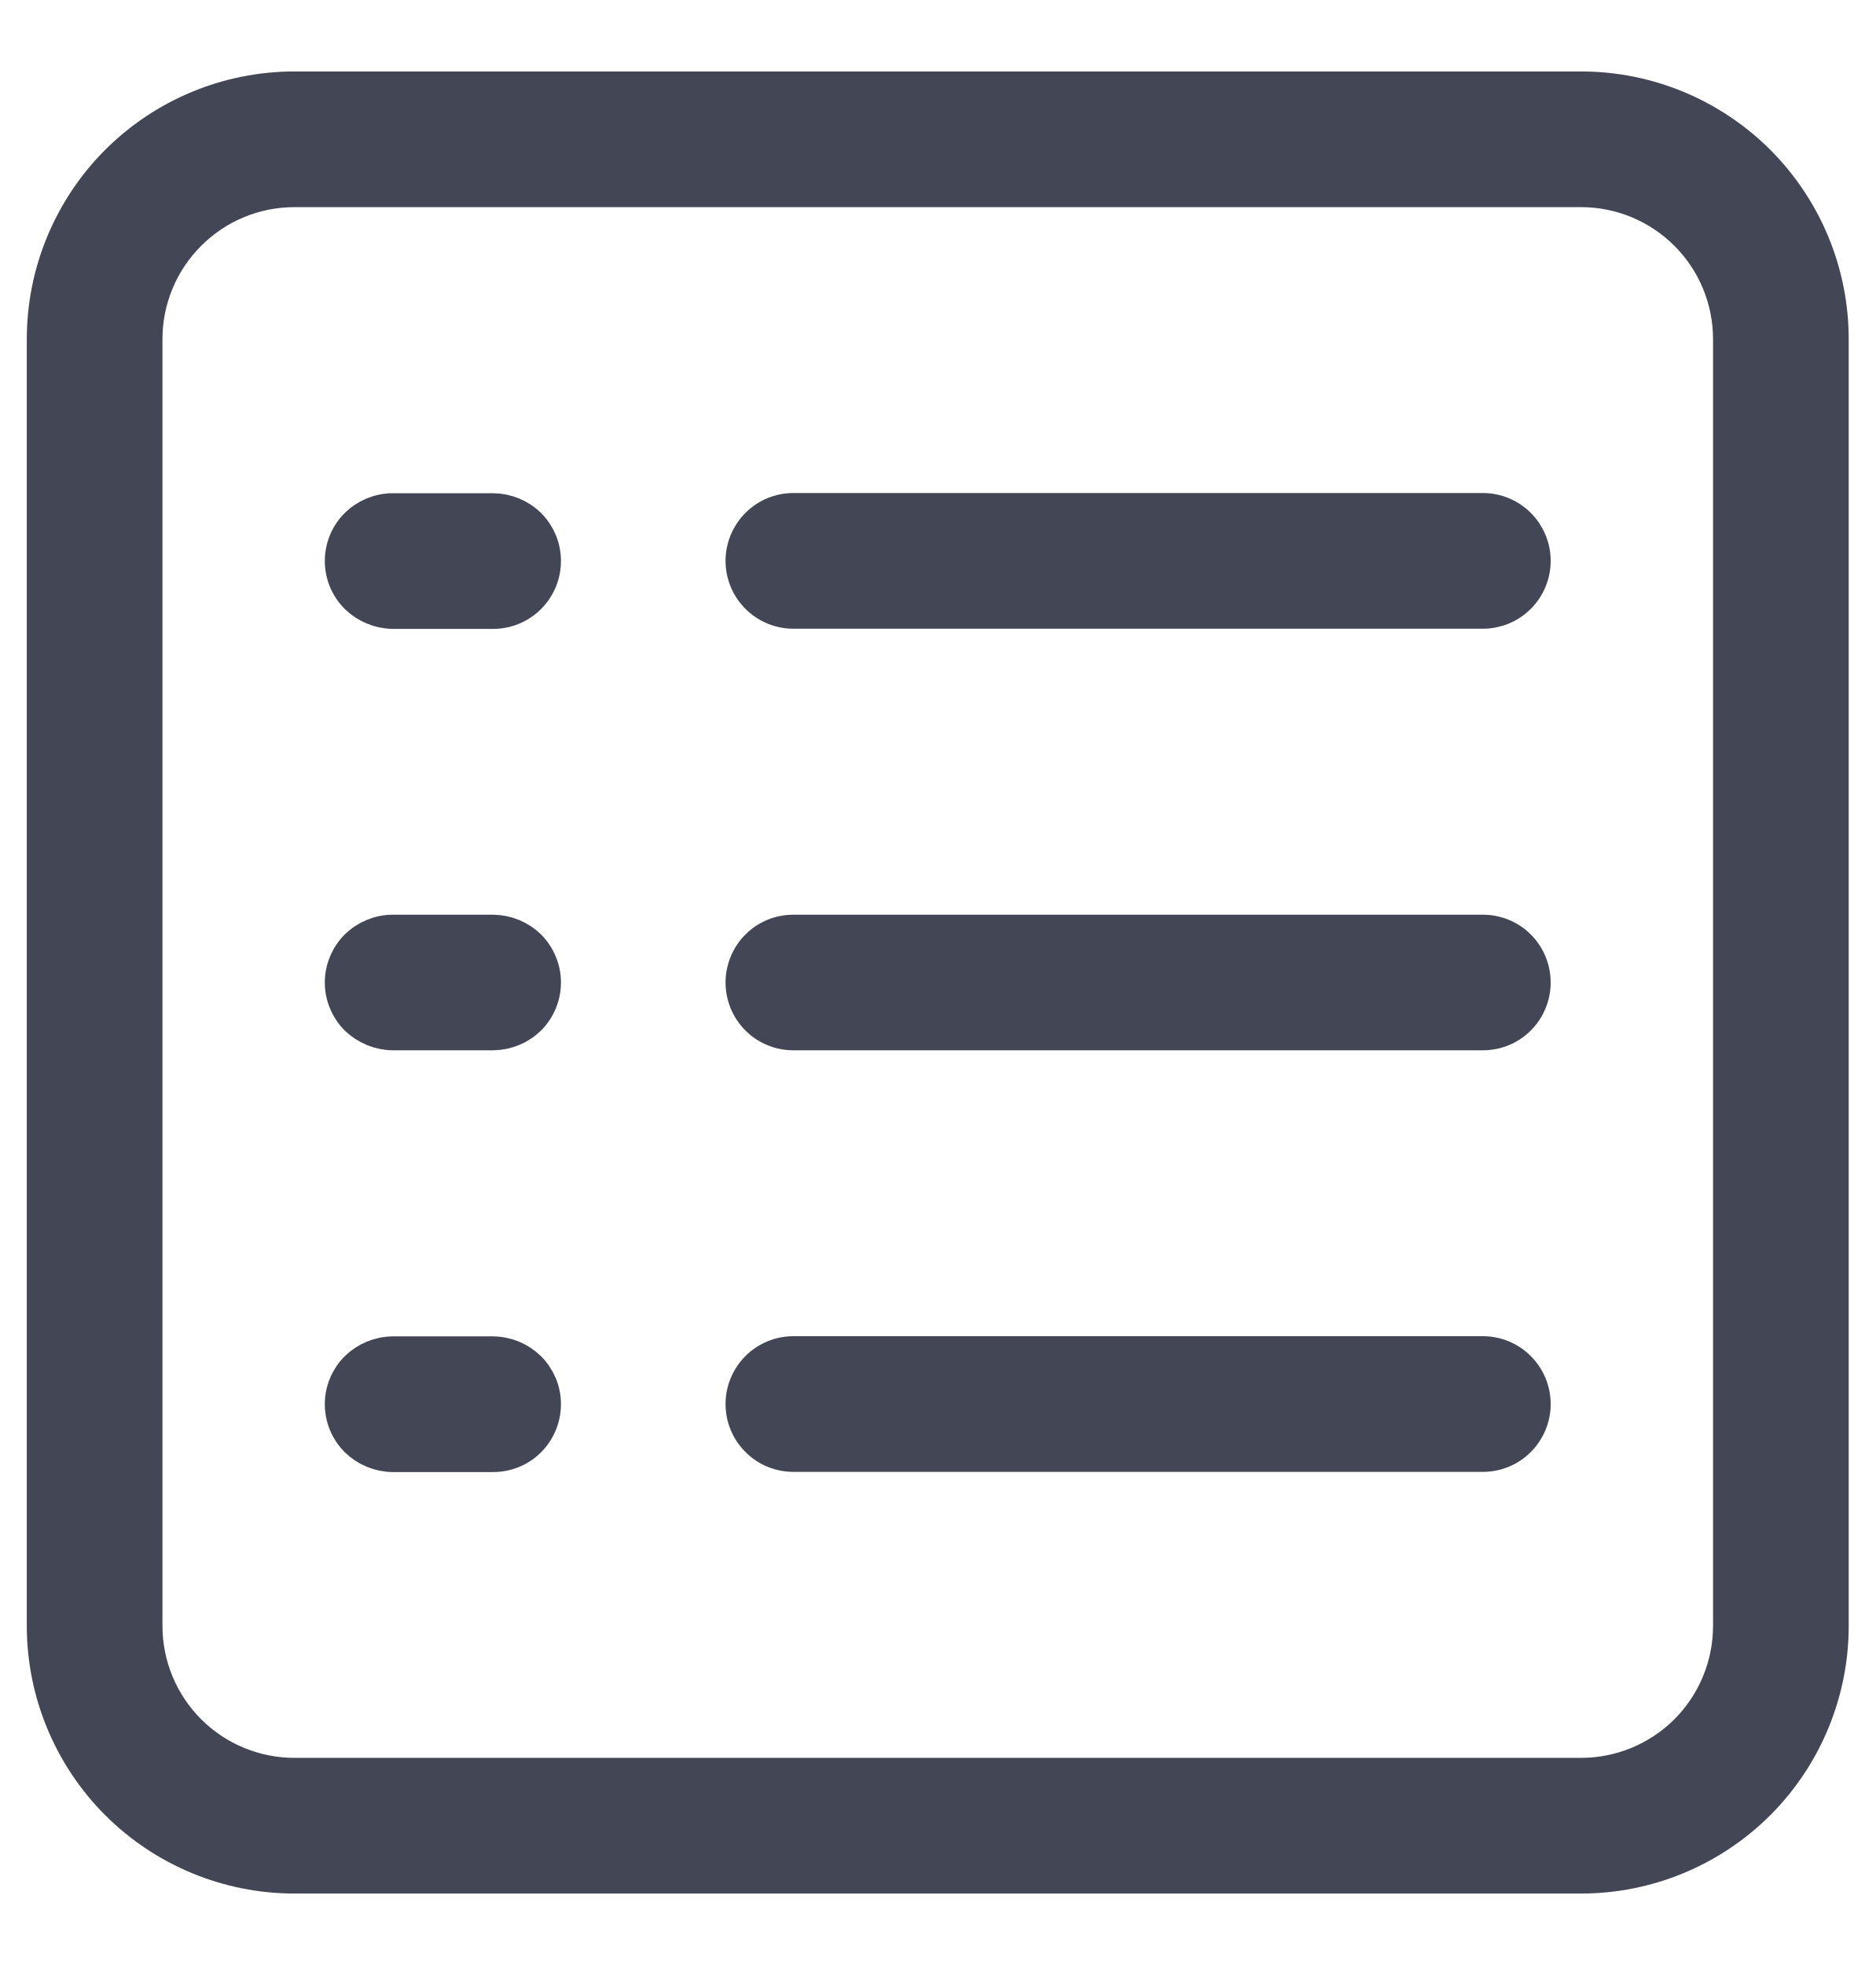
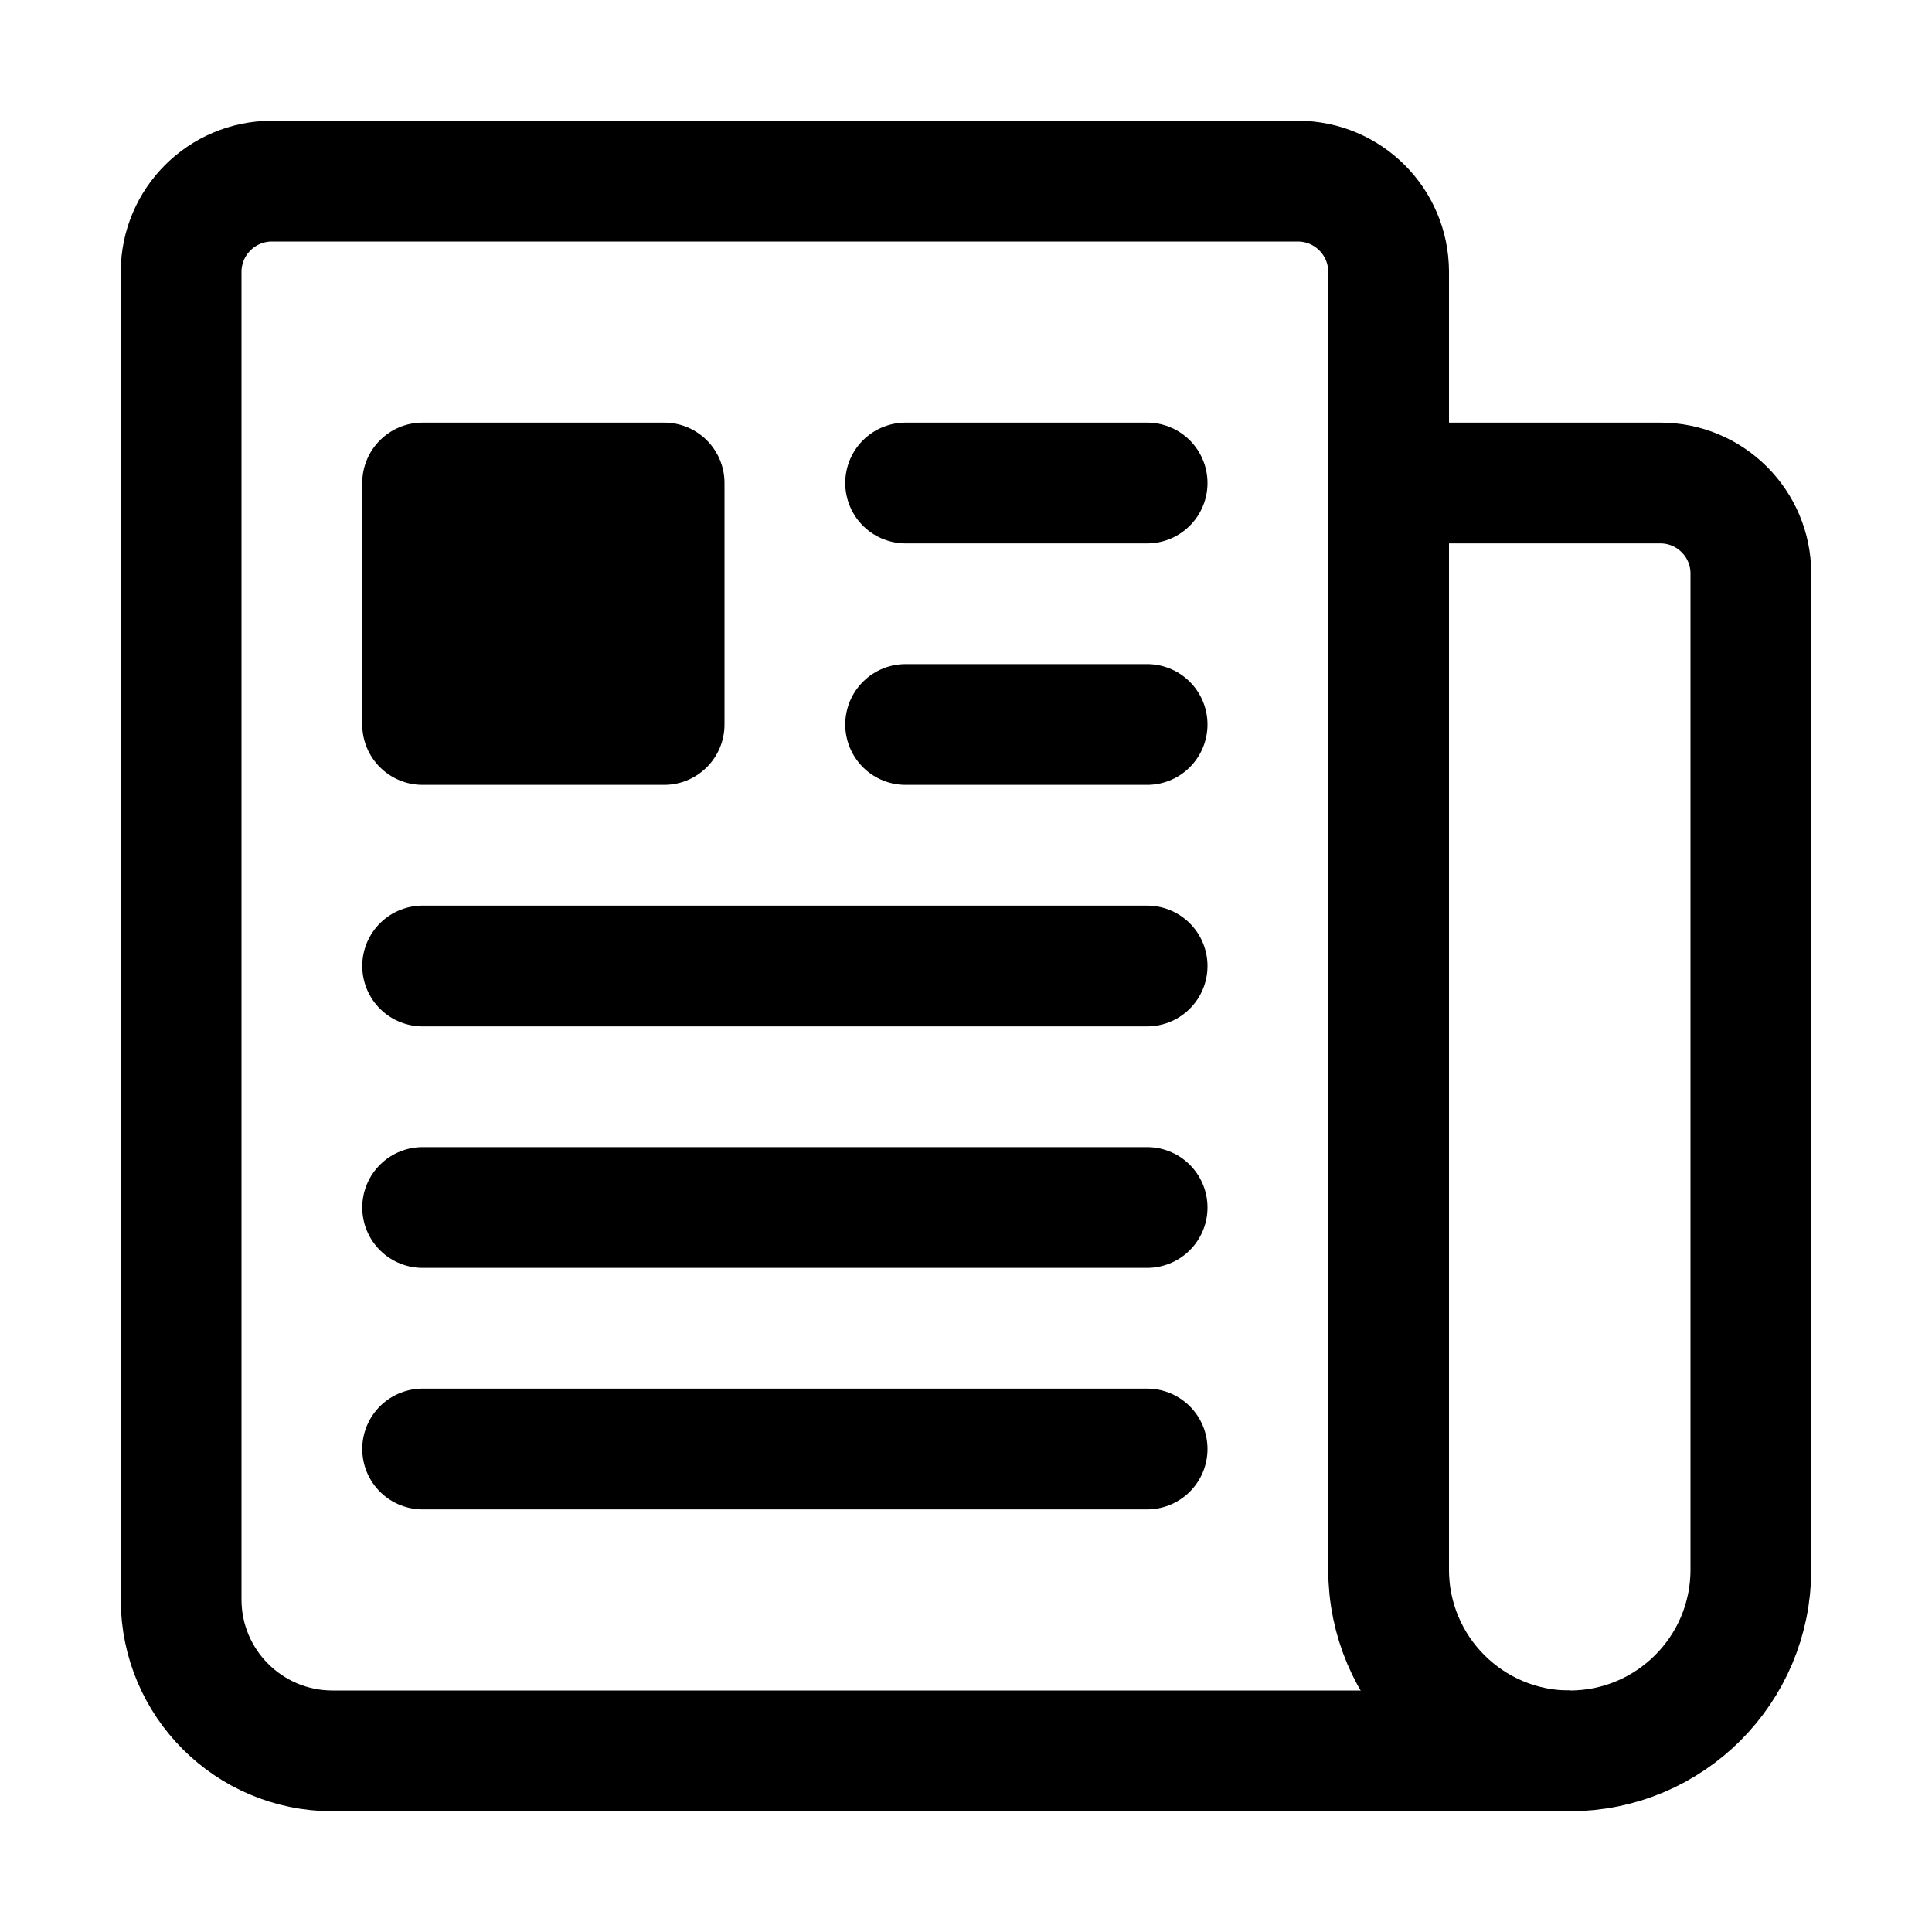
- <svg xmlns="http://www.w3.org/2000/svg" width="21" height="22" viewBox="0 0 21 22" fill="none">
-   <path d="M17.703 21H3.297C2.555 21 1.844 20.705 1.319 20.181C0.795 19.656 0.5 18.945 0.5 18.203V3.797C0.5 3.055 0.795 2.344 1.319 1.819C1.844 1.295 2.555 1 3.297 1H17.703C18.445 1 19.156 1.295 19.681 1.819C20.205 2.344 20.5 3.055 20.5 3.797V18.203C20.5 18.945 20.205 19.656 19.681 20.181C19.156 20.705 18.445 21 17.703 21ZM3.297 2.119C2.852 2.119 2.425 2.296 2.111 2.611C1.796 2.925 1.619 3.352 1.619 3.797V18.203C1.619 18.648 1.796 19.075 2.111 19.39C2.425 19.704 2.852 19.881 3.297 19.881H17.703C18.148 19.881 18.575 19.704 18.89 19.39C19.204 19.075 19.381 18.648 19.381 18.203V3.797C19.381 3.352 19.204 2.925 18.89 2.611C18.575 2.296 18.148 2.119 17.703 2.119H3.297Z" fill="#434654" stroke="#434654" stroke-width="0.4" />
-   <path d="M4.396 6.841C4.248 6.838 4.107 6.779 4.001 6.676C3.896 6.571 3.837 6.429 3.837 6.281C3.837 6.132 3.896 5.99 4.001 5.885C4.107 5.782 4.248 5.723 4.396 5.722H5.522C5.67 5.724 5.811 5.782 5.917 5.885C5.969 5.937 6.01 5.999 6.039 6.067C6.067 6.135 6.081 6.208 6.081 6.281C6.081 6.43 6.022 6.572 5.917 6.677C5.813 6.782 5.67 6.841 5.522 6.841H4.396Z" fill="#434654" stroke="#434654" stroke-width="0.4" />
-   <path d="M4.396 11.559C4.249 11.557 4.108 11.498 4.001 11.396C3.949 11.344 3.908 11.282 3.88 11.214C3.851 11.146 3.837 11.074 3.837 11C3.837 10.926 3.851 10.854 3.88 10.786C3.908 10.718 3.949 10.656 4.001 10.604C4.107 10.501 4.248 10.442 4.396 10.441H5.522C5.669 10.443 5.811 10.501 5.917 10.604C5.969 10.656 6.01 10.718 6.038 10.786C6.067 10.854 6.081 10.926 6.081 11C6.081 11.074 6.067 11.146 6.038 11.214C6.01 11.282 5.969 11.344 5.917 11.396C5.811 11.499 5.67 11.557 5.522 11.559H4.396Z" fill="#434654" stroke="#434654" stroke-width="0.4" />
-   <path d="M4.396 16.281C4.248 16.279 4.107 16.22 4.001 16.117C3.896 16.012 3.837 15.87 3.837 15.721C3.837 15.573 3.896 15.431 4.001 15.326C4.107 15.223 4.248 15.164 4.396 15.162H5.522C5.67 15.164 5.811 15.223 5.917 15.326C5.969 15.378 6.01 15.44 6.039 15.508C6.067 15.575 6.081 15.648 6.081 15.722C6.081 15.87 6.022 16.013 5.917 16.118C5.813 16.223 5.67 16.281 5.522 16.281H4.396Z" fill="#434654" stroke="#434654" stroke-width="0.4" />
-   <path d="M8.883 6.839C8.735 6.839 8.592 6.78 8.488 6.675C8.383 6.57 8.324 6.428 8.324 6.279C8.324 6.131 8.383 5.989 8.488 5.884C8.592 5.779 8.735 5.72 8.883 5.72H16.604C16.752 5.72 16.895 5.779 16.999 5.884C17.104 5.989 17.163 6.131 17.163 6.279C17.163 6.428 17.104 6.57 16.999 6.675C16.895 6.78 16.752 6.839 16.604 6.839H8.883Z" fill="#434654" stroke="#434654" stroke-width="0.4" />
-   <path d="M8.883 11.559C8.735 11.559 8.592 11.501 8.488 11.396C8.383 11.291 8.324 11.148 8.324 11C8.324 10.852 8.383 10.709 8.488 10.604C8.592 10.499 8.735 10.441 8.883 10.441H16.604C16.752 10.441 16.895 10.499 16.999 10.604C17.104 10.709 17.163 10.852 17.163 11C17.163 11.148 17.104 11.291 16.999 11.396C16.895 11.501 16.752 11.559 16.604 11.559H8.883Z" fill="#434654" stroke="#434654" stroke-width="0.4" />
-   <path d="M8.883 16.279C8.735 16.279 8.592 16.22 8.488 16.115C8.383 16.01 8.324 15.868 8.324 15.72C8.324 15.571 8.383 15.429 8.488 15.324C8.592 15.219 8.735 15.16 8.883 15.16H16.604C16.752 15.16 16.895 15.219 16.999 15.324C17.104 15.429 17.163 15.571 17.163 15.72C17.163 15.868 17.104 16.01 16.999 16.115C16.895 16.22 16.752 16.279 16.604 16.279H8.883Z" fill="#434654" stroke="#434654" stroke-width="0.4" />
+ <svg xmlns="http://www.w3.org/2000/svg" stroke="#000" fill="#000" stroke-width="0" viewBox="0 0 512 512" height="20" width="20">
+   <path fill="none" stroke-linejoin="round" stroke-width="32" d="M368 415.86V72a24.07 24.07 0 00-24-24H72a24.07 24.07 0 00-24 24v352a40.12 40.12 0 0040 40h328" />
+   <path fill="none" stroke-linejoin="round" stroke-width="32" d="M416 464h0a48 48 0 01-48-48V128h72a24 24 0 0124 24v264a48 48 0 01-48 48z" />
+   <path fill="none" stroke-linecap="round" stroke-linejoin="round" stroke-width="32" d="M240 128h64m-64 64h64m-192 64h192m-192 64h192m-192 64h192" />
+   <path d="M176 208h-64a16 16 0 01-16-16v-64a16 16 0 0116-16h64a16 16 0 0116 16v64a16 16 0 01-16 16z" />
</svg>
